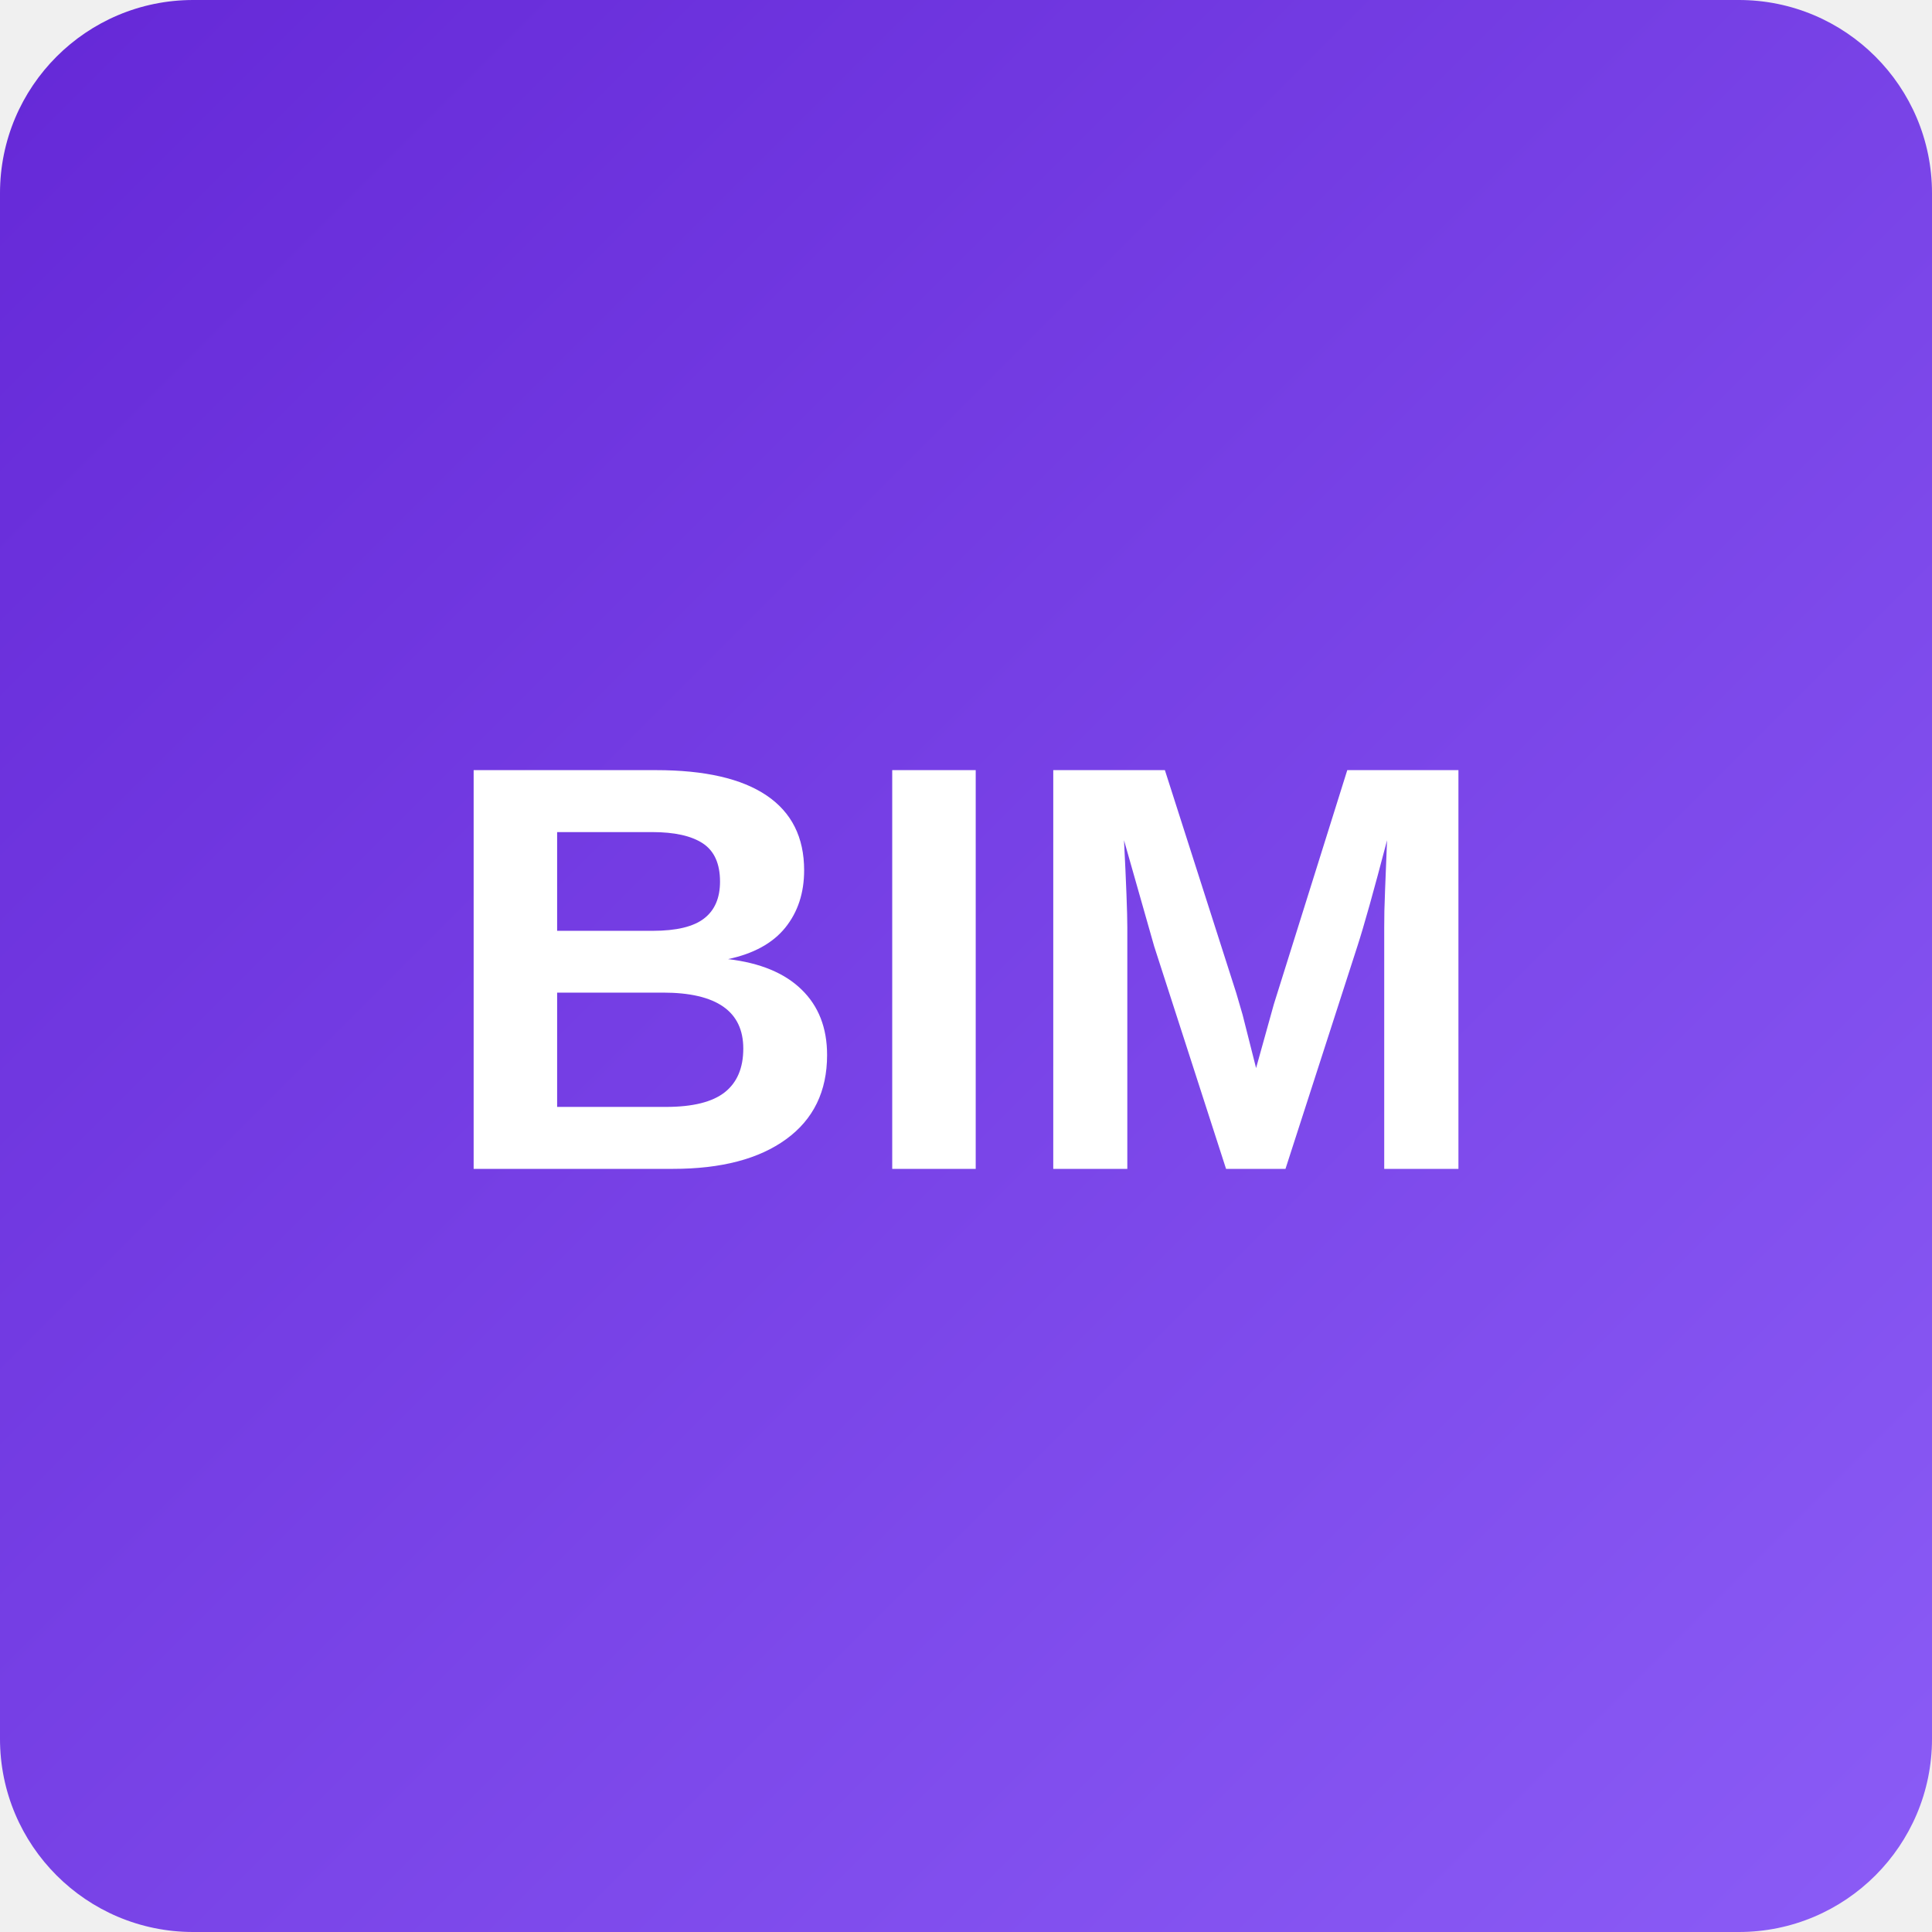
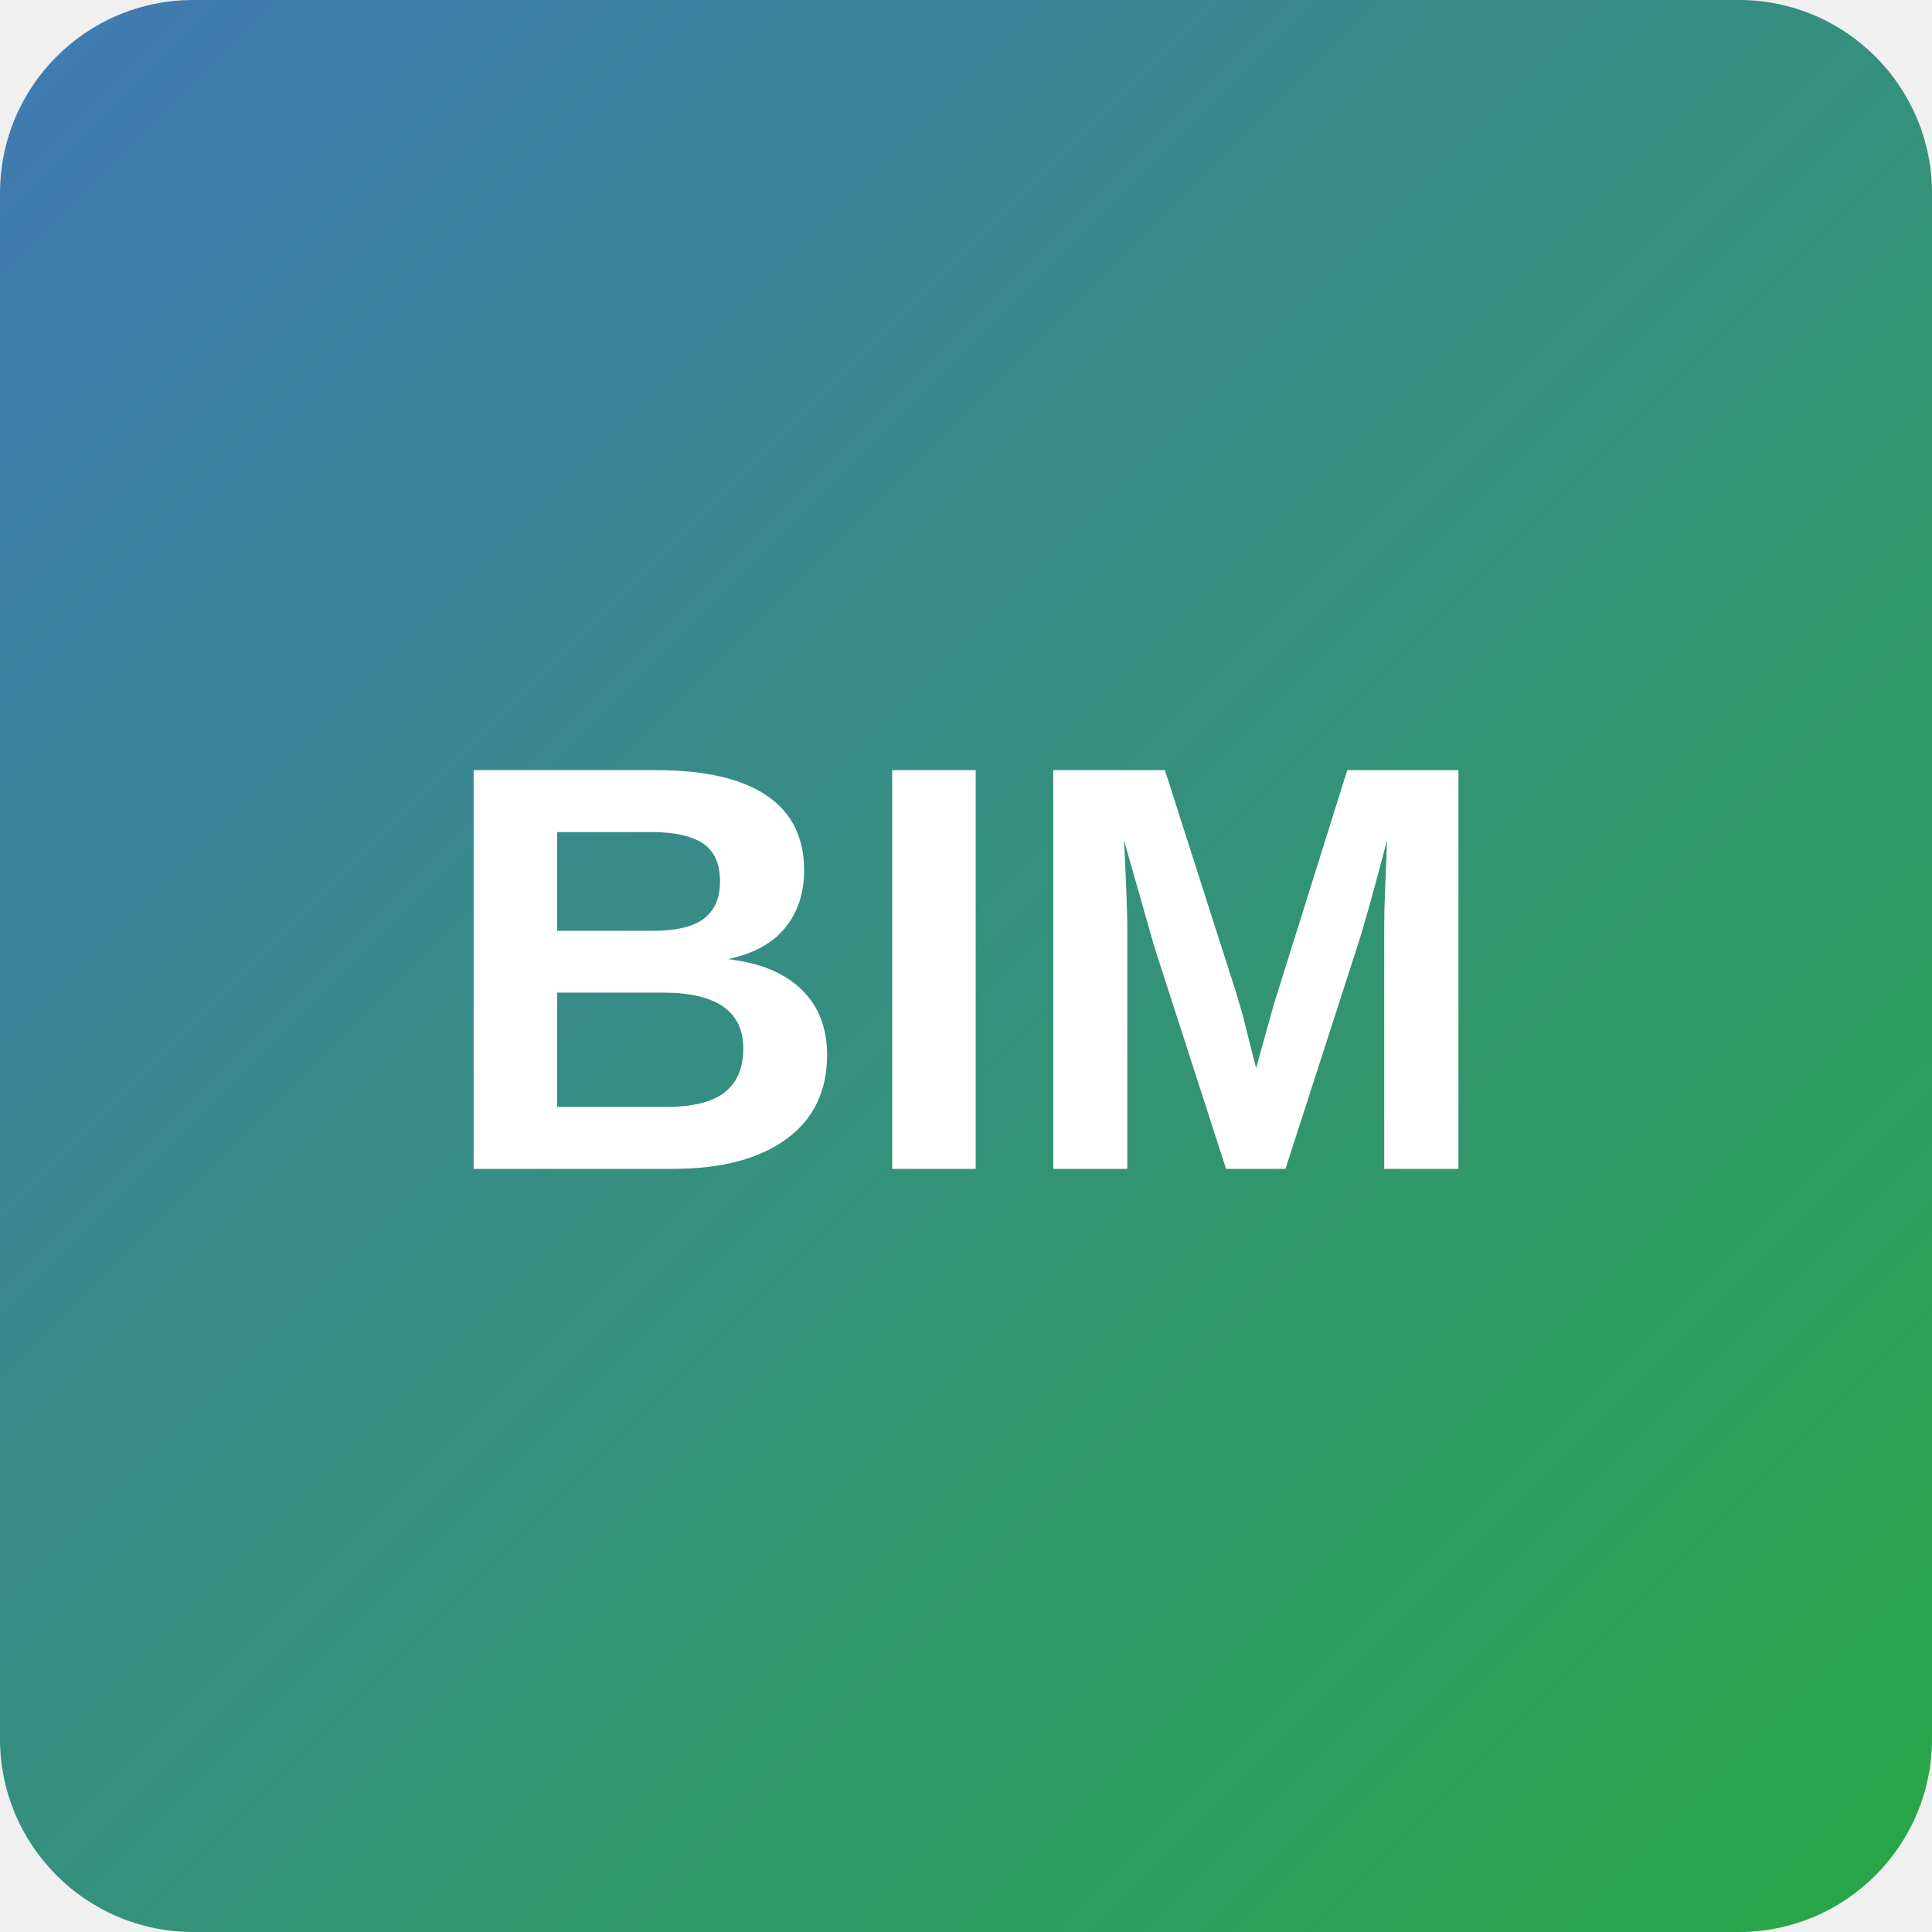
<svg xmlns="http://www.w3.org/2000/svg" width="192" height="192" viewBox="0 0 192 192">
  <defs>
    <linearGradient id="grad" x1="0%" y1="0%" x2="100%" y2="100%">
-       <stop offset="0%" style="stop-color:#6528d7;stop-opacity:1" />
-       <stop offset="100%" style="stop-color:#8b5cf6;stop-opacity:1" />
+       <stop offset="0%" style="stop-color:#4179b5;stop-opacity:1" />
+       <stop offset="100%" style="stop-color:#28A745;stop-opacity:1" />
    </linearGradient>
  </defs>
  <rect width="192" height="192" fill="url(#grad)" rx="19.2" />
  <text x="50%" y="50%" text-anchor="middle" dy="0.35em" fill="white" font-family="Arial, sans-serif" font-size="57.6" font-weight="bold">BIM</text>
</svg>
